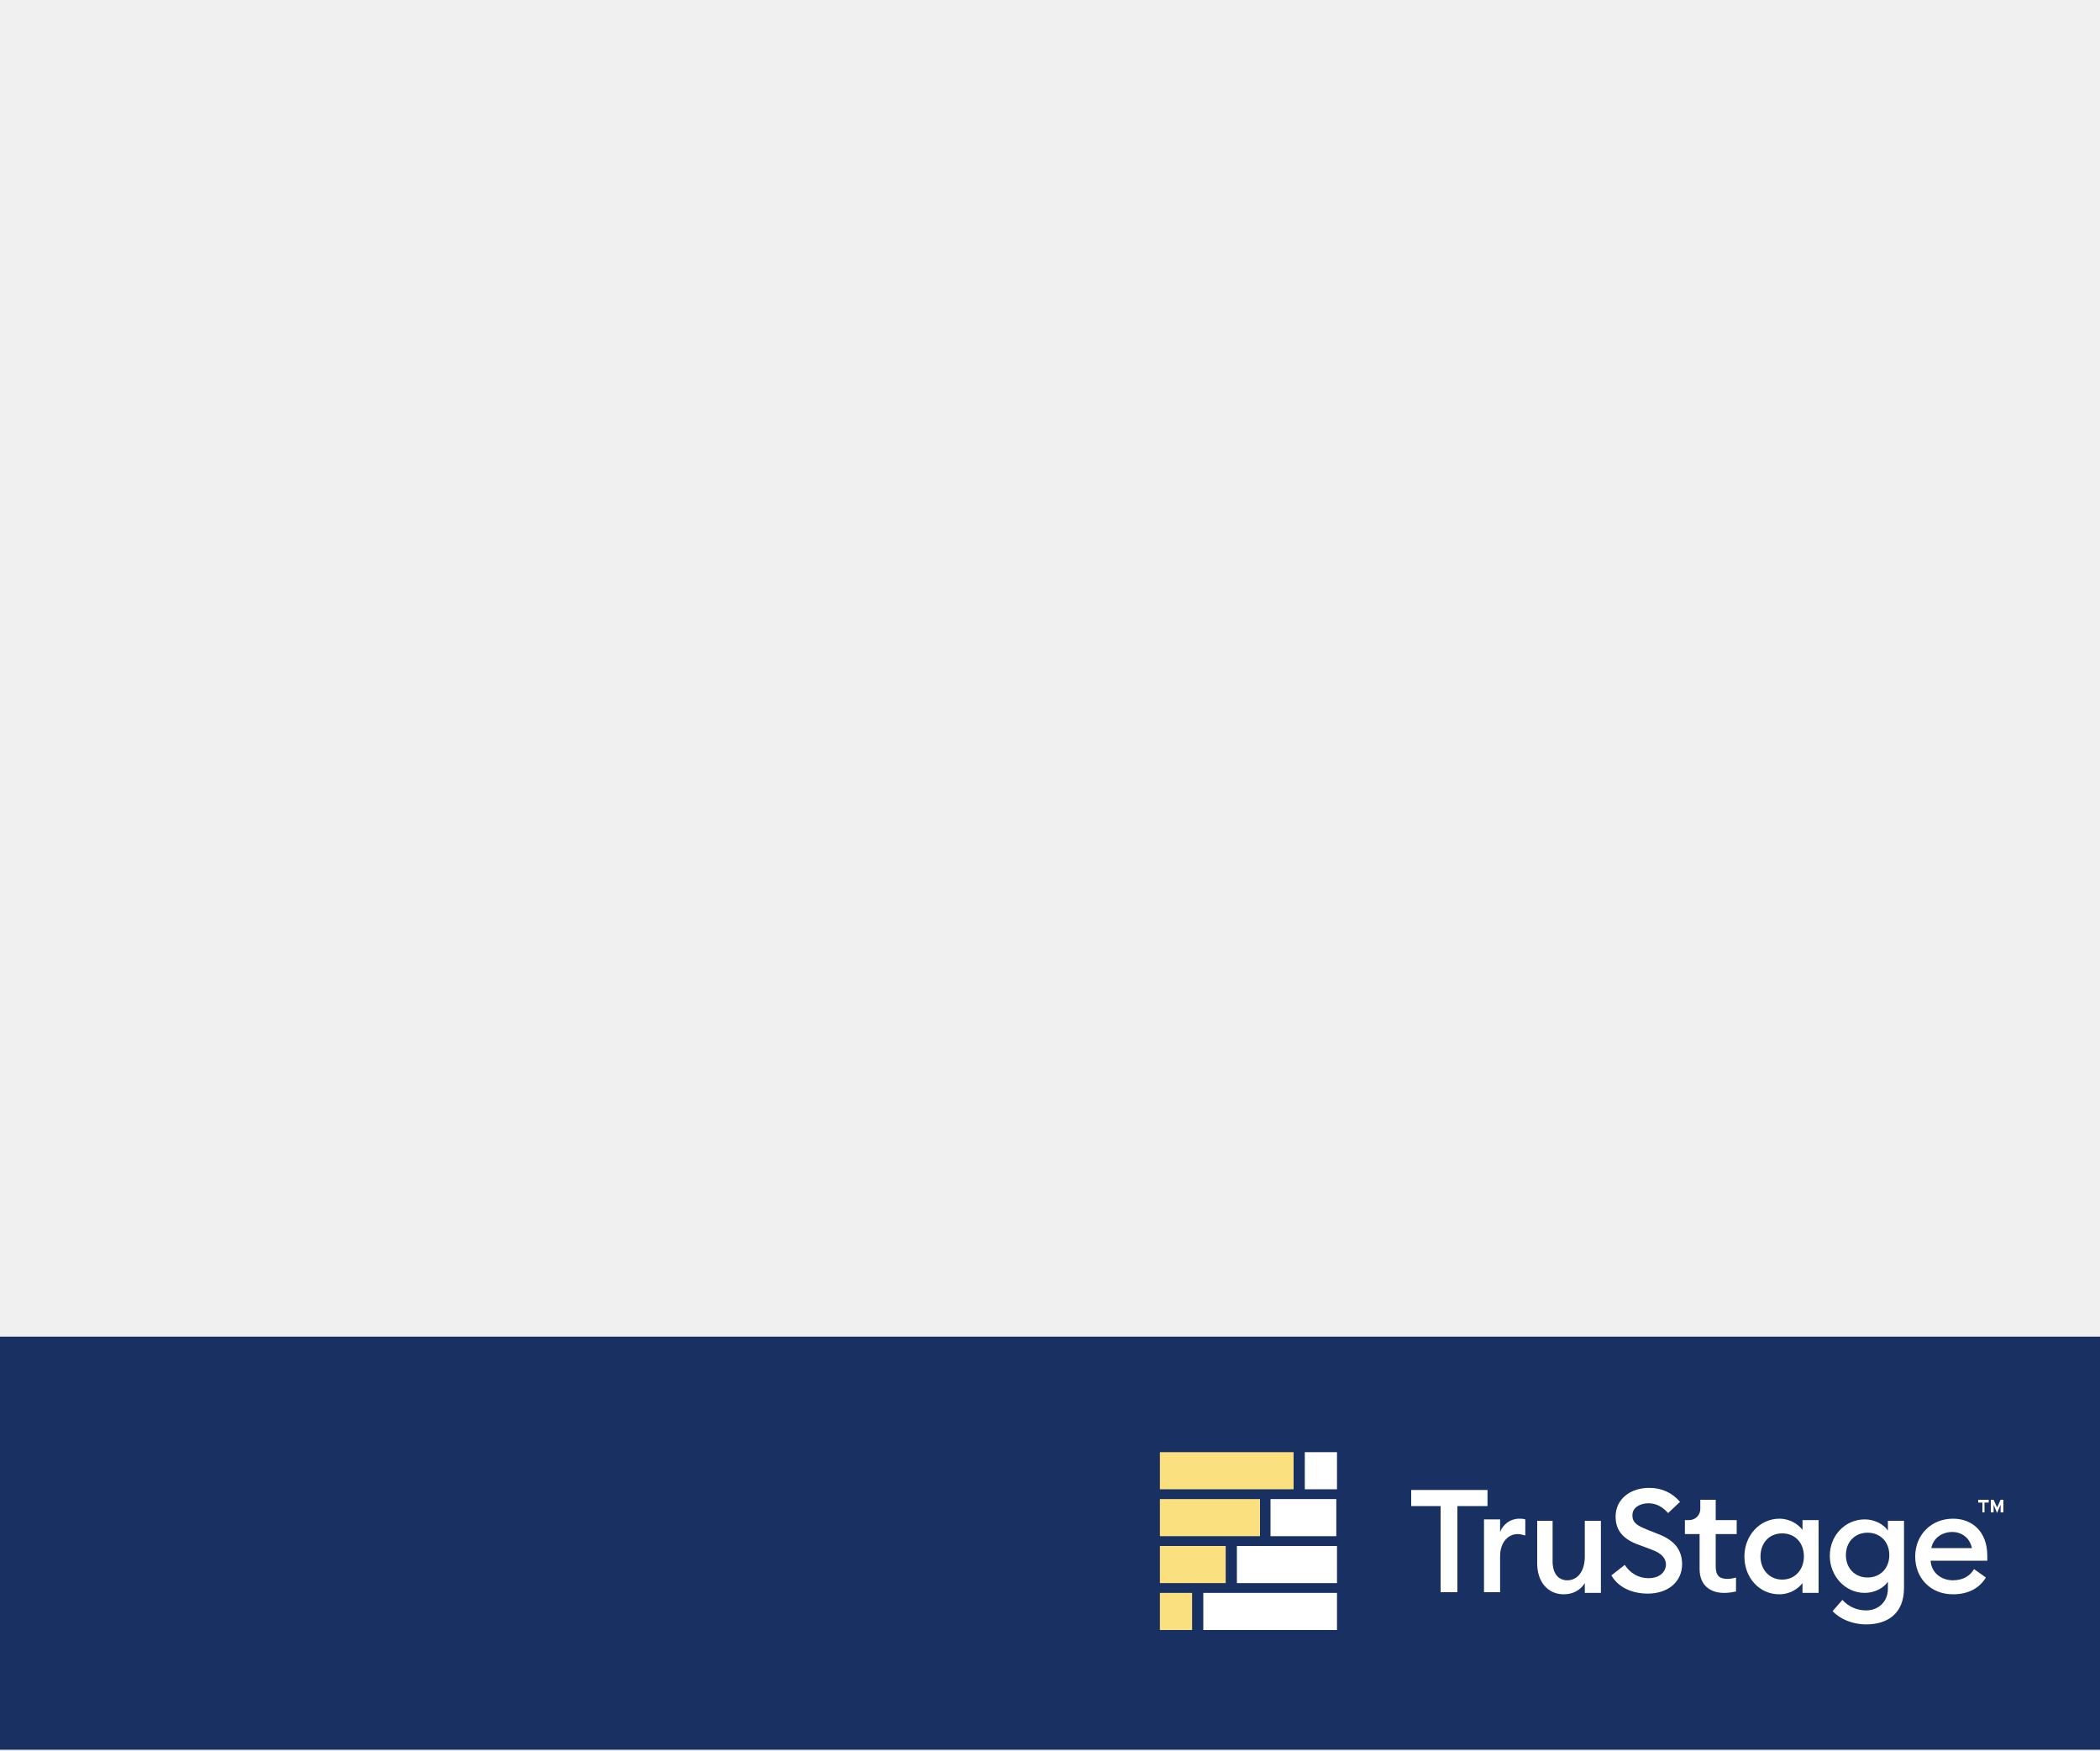
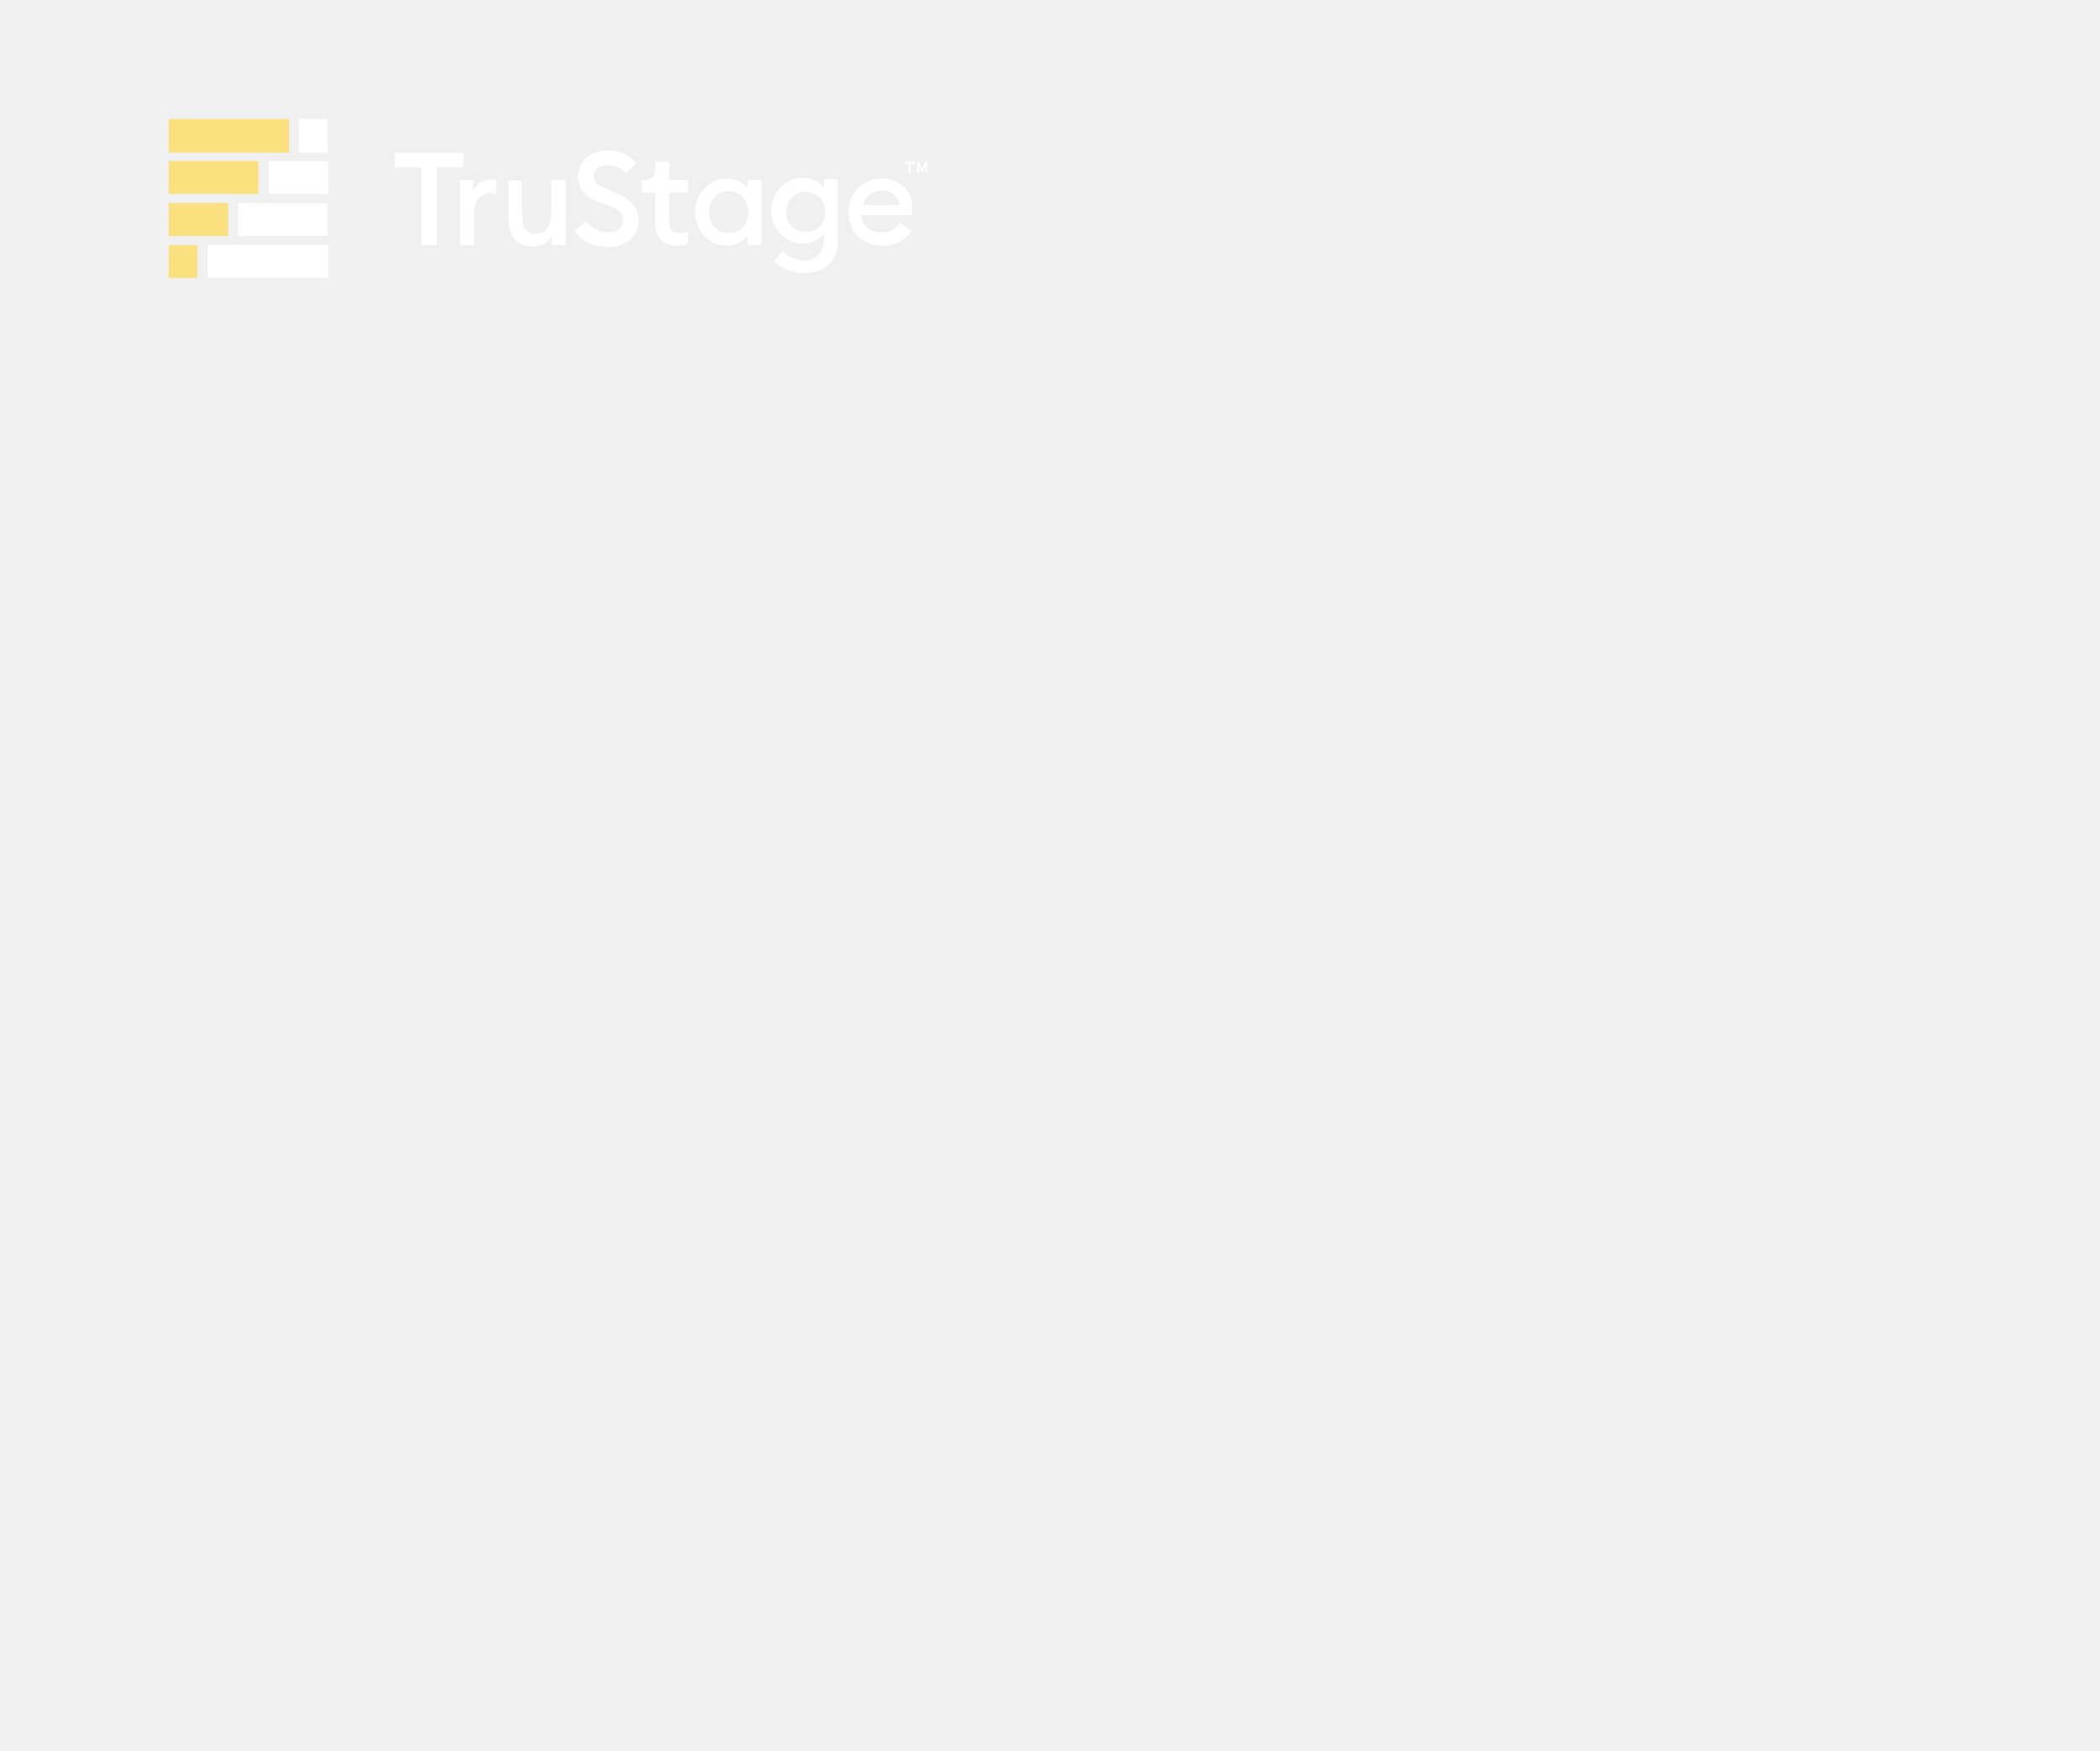
<svg xmlns="http://www.w3.org/2000/svg" version="1.1" baseProfile="tiny" id="Layer_1" x="0px" y="0px" viewBox="0 0 300 250" overflow="visible" xml:space="preserve">
-   <rect y="190.9" fill="#193062" width="300" height="59" />
-   <rect x="165.7" y="207.4" fill="#FAE07E" width="19.1" height="5.3" />
-   <rect x="186.4" y="207.4" fill="#FFFFFF" width="4.6" height="5.3" />
-   <rect x="165.7" y="214.1" fill="#FAE07E" width="14.3" height="5.3" />
-   <rect x="181.5" y="214.1" fill="#FFFFFF" width="9.4" height="5.3" />
-   <rect x="165.7" y="220.8" fill="#FAE07E" width="9.4" height="5.3" />
-   <rect x="176.7" y="220.8" fill="#FFFFFF" width="14.3" height="5.3" />
-   <rect x="165.7" y="227.5" fill="#FAE07E" width="4.6" height="5.3" />
-   <rect x="171.9" y="227.5" fill="#FFFFFF" width="19.1" height="5.3" />
-   <polygon fill="#FFFFFF" points="205.8,215.1 201.6,215.1 201.6,212.8 212.5,212.8 212.5,215.1 208.2,215.1 208.2,227.4 205.8,227.4   " />
+   <rect x="24.1" y="17" fill="#FAE07E" width="17.2" height="4.8" />
+   <rect x="42.7" y="17" fill="#FFFFFF" width="4.1" height="4.8" />
+   <rect x="24.1" y="23" fill="#FAE07E" width="12.8" height="4.7" />
+   <rect x="38.4" y="23" fill="#FFFFFF" width="8.5" height="4.7" />
+   <rect x="24.1" y="29" fill="#FAE07E" width="8.5" height="4.7" />
+   <rect x="34" y="29" fill="#FFFFFF" width="12.8" height="4.7" />
+   <rect x="24.1" y="35" fill="#FAE07E" width="4.1" height="4.7" />
+   <rect x="29.7" y="35" fill="#FFFFFF" width="17.2" height="4.7" />
+   <polygon fill="#FFFFFF" points="60.2,23.9 56.4,23.9 56.4,21.8 66.2,21.8 66.2,23.9 62.4,23.9 62.4,35 60.2,35 " />
  <g>
-     <ellipse fill="none" cx="254.6" cy="222.3" rx="3.1" ry="3.3" />
-     <path fill="none" d="M266.8,219c-1.8,0-3.1,1.3-3.1,3.2s1.3,3.2,3.1,3.2c1.8,0,3.1-1.3,3.1-3.2S268.6,219,266.8,219z" />
-     <path fill="none" d="M278.9,218.8c-1.3,0-2.7,0.8-3,2.3h5.7C281.4,219.6,280.2,218.8,278.9,218.8z" />
-     <path fill="#FFFFFF" d="M212,217.1v10.3h2.3v-5.1c0-2.1,1.2-3.2,2.5-3.2c0.4,0,0.7,0.1,1.1,0.2v-2.3c-0.3-0.1-0.6-0.1-0.9-0.1   c-1.2,0-2.3,0.8-2.7,1.9v-1.8H212z" />
-     <path fill="#FFFFFF" d="M219.6,217.1v6.2c0,2.6,1.5,4.4,3.8,4.4c1.3,0,2.4-0.6,3-1.6v1.4h2.3v-10.3h-2.3v5.1c0,2.2-1.1,3.4-2.5,3.4   c-1.3,0-2.1-1-2.1-2.7v-5.8H219.6z" />
-     <path fill="#FFFFFF" d="M235.5,225.4c-1.4,0-2.6-0.7-3.4-1.9l-1.9,1.5c0.9,1.6,2.8,2.6,5.2,2.6c2.9,0,4.9-1.7,4.9-4.2   c0-2.2-1.3-3.5-3.4-4.3l-1.5-0.6c-1.5-0.6-2.2-1-2.2-2.1c0-1.1,1.1-1.7,2.3-1.7c1.1,0,2,0.5,2.8,1.4l1.7-1.6c-1.1-1.3-2.6-2-4.4-2   c-2.7,0-4.8,1.6-4.8,4.1c0,2,1.1,3.3,3.5,4.1l1.6,0.6c1.4,0.5,2.1,1.2,2.1,2.2C237.9,224.7,236.9,225.4,235.5,225.4z" />
-     <path fill="#FFFFFF" d="M259.8,227.4v-10.3h-2.3v1.4c-0.6-0.8-1.8-1.6-3.3-1.6c-2.8,0-5,2.4-5,5.4c0,3,2.1,5.4,5,5.4   c1.5,0,2.7-0.8,3.3-1.6v1.4H259.8z M254.6,225.6c-1.8,0-3.1-1.4-3.1-3.3c0-1.9,1.2-3.3,3.1-3.3s3.1,1.4,3.1,3.3   C257.7,224.1,256.5,225.6,254.6,225.6z" />
-     <path fill="#FFFFFF" d="M266.6,230c-1.4,0-2.6-0.6-3.4-1.5l-1.4,1.6c1,1.1,2.8,1.9,4.8,1.9c3.1,0,5.4-1.6,5.4-5.2v-9.6h-2.3v1.4   c-0.6-0.9-1.9-1.6-3.3-1.6c-2.8,0-5,2.3-5,5.2c0,2.9,2.2,5.3,5,5.3c1.4,0,2.7-0.7,3.3-1.6v1C269.7,228.8,268.3,230,266.6,230z    M266.8,225.3c-1.8,0-3.1-1.3-3.1-3.2s1.3-3.2,3.1-3.2c1.8,0,3.1,1.3,3.1,3.2S268.6,225.3,266.8,225.3z" />
-     <path fill="#FFFFFF" d="M279,216.9c-3.1,0-5.4,2.3-5.4,5.4c0,3.1,2.2,5.4,5.4,5.4c2.2,0,3.8-0.9,4.7-2.4l-1.7-1.2   c-0.5,0.9-1.5,1.6-3,1.6c-1.7,0-3.1-1.1-3.2-2.8h8.1c0-0.3,0-0.5,0-0.7C283.9,218.7,281.7,216.9,279,216.9z M275.9,221.1   c0.3-1.5,1.6-2.3,3-2.3c1.3,0,2.5,0.8,2.8,2.3H275.9z" />
-     <path fill="#FFFFFF" d="M242.9,214.2l0,1.3c0,0.9-0.7,1.6-1.6,1.6l-0.6,0v2h2.1v5c0,2.3,1.5,3.4,3.5,3.4c0.7,0,1.2-0.1,1.7-0.2v-2   c-0.3,0.1-0.8,0.2-1.2,0.2c-1.2,0-1.7-0.5-1.7-1.8v-4.6h3v-2h-3v-2.9H242.9z" />
-     <polygon fill="#FFFFFF" points="285.3,215.3 284.8,214.2 284.4,214.2 284.4,216 284.8,216 284.8,214.9 285.3,216.1 285.8,214.9    285.8,216 286.2,216 286.2,214.2 285.8,214.2  " />
-     <polygon fill="#FFFFFF" points="283.5,216 283.5,214.6 284.1,214.6 284.1,214.2 282.6,214.2 282.6,214.6 283.2,214.6 283.2,216     " />
+     <path fill="none" d="M104.1,27.4c-1.7,0-2.8,1.3-2.8,3s1.1,3,2.8,3c1.7,0,2.8-1.3,2.8-3S105.8,27.4,104.1,27.4z" />
+     <path fill="none" d="M115.1,27.4c-1.6,0-2.8,1.2-2.8,2.9s1.2,2.8,2.8,2.8s2.8-1.2,2.8-2.8S116.7,27.4,115.1,27.4z" />
+     <path fill="none" d="M125.9,27.2c-1.2,0-2.4,0.7-2.7,2.1h5.2C128.2,27.9,127.1,27.2,125.9,27.2z" />
+     <path fill="#FFFFFF" d="M65.7,25.7V35h2v-4.5c0-1.9,1.1-2.9,2.2-2.9c0.4,0,0.7,0.1,1,0.2v-2.1c-0.3-0.1-0.5-0.1-0.8-0.1   c-1.1,0-2.1,0.7-2.5,1.8v-1.7H65.7z" />
+     <path fill="#FFFFFF" d="M72.6,25.7v5.6c0,2.4,1.3,3.9,3.5,3.9c1.2,0,2.2-0.5,2.7-1.5V35h2v-9.3h-2v4.6c0,2-0.9,3.1-2.3,3.1   c-1.2,0-1.9-0.9-1.9-2.4v-5.2H72.6z" />
+     <path fill="#FFFFFF" d="M86.9,33.2c-1.3,0-2.4-0.6-3.1-1.7l-1.7,1.4c0.8,1.4,2.6,2.4,4.7,2.4c2.6,0,4.4-1.5,4.4-3.8   c0-2-1.2-3.1-3.1-3.9L86.8,27c-1.4-0.5-2-0.9-2-1.9c0-1,1-1.5,2.1-1.5c1,0,1.8,0.4,2.5,1.2l1.5-1.5c-1-1.2-2.4-1.8-4-1.8   c-2.5,0-4.3,1.4-4.3,3.7c0,1.8,1,3,3.1,3.7l1.4,0.5c1.3,0.5,1.9,1.1,1.9,2C89,32.5,88.1,33.2,86.9,33.2z" />
+     <path fill="#FFFFFF" d="M108.8,35v-9.3h-2v1.2c-0.5-0.7-1.6-1.4-3-1.4c-2.5,0-4.5,2.2-4.5,4.8s1.9,4.8,4.5,4.8c1.3,0,2.5-0.7,3-1.4   V35H108.8z M104.1,33.3c-1.7,0-2.8-1.3-2.8-3s1.1-3,2.8-3c1.7,0,2.8,1.3,2.8,3S105.8,33.3,104.1,33.3z" />
+     <path fill="#FFFFFF" d="M114.9,37.2c-1.2,0-2.3-0.5-3.1-1.4l-1.2,1.5c0.9,1,2.5,1.7,4.3,1.7c2.7,0,4.8-1.5,4.8-4.7v-8.7h-2v1.2   c-0.6-0.8-1.7-1.4-3-1.4c-2.5,0-4.5,2.1-4.5,4.7c0,2.6,2,4.7,4.5,4.7c1.3,0,2.4-0.6,3-1.5v0.9C117.7,36.2,116.4,37.2,114.9,37.2z    M115.1,33.1c-1.6,0-2.8-1.2-2.8-2.8s1.2-2.9,2.8-2.9s2.8,1.2,2.8,2.9S116.7,33.1,115.1,33.1z" />
+     <path fill="#FFFFFF" d="M126,25.5c-2.8,0-4.8,2.1-4.8,4.8c0,2.8,2,4.8,4.8,4.8c2,0,3.4-0.8,4.2-2.2l-1.6-1.1   c-0.5,0.8-1.4,1.4-2.7,1.4c-1.5,0-2.8-1-2.9-2.5h7.3c0-0.3,0-0.5,0-0.7C130.5,27.1,128.5,25.5,126,25.5z M123.3,29.3   c0.3-1.4,1.5-2.1,2.7-2.1c1.2,0,2.3,0.7,2.5,2.1H123.3z" />
+     <path fill="#FFFFFF" d="M93.6,23.1l0,1.2c0,0.8-0.6,1.4-1.4,1.4l-0.5,0v1.8h1.9V32c0,2.1,1.4,3.1,3.2,3.1c0.6,0,1.1-0.1,1.5-0.2   v-1.8c-0.3,0.1-0.7,0.2-1.1,0.2c-1.1,0-1.6-0.4-1.6-1.6v-4.2h2.7v-1.8h-2.7v-2.6H93.6z" />
+     <polygon fill="#FFFFFF" points="131.7,24.1 131.3,23.1 131,23.1 131,24.7 131.3,24.7 131.3,23.7 131.7,24.7 132.2,23.7 132.2,24.7    132.5,24.7 132.5,23.1 132.2,23.1  " />
+     <polygon fill="#FFFFFF" points="130.1,24.7 130.1,23.4 130.7,23.4 130.7,23.1 129.3,23.1 129.3,23.4 129.8,23.4 129.8,24.7  " />
  </g>
</svg>
